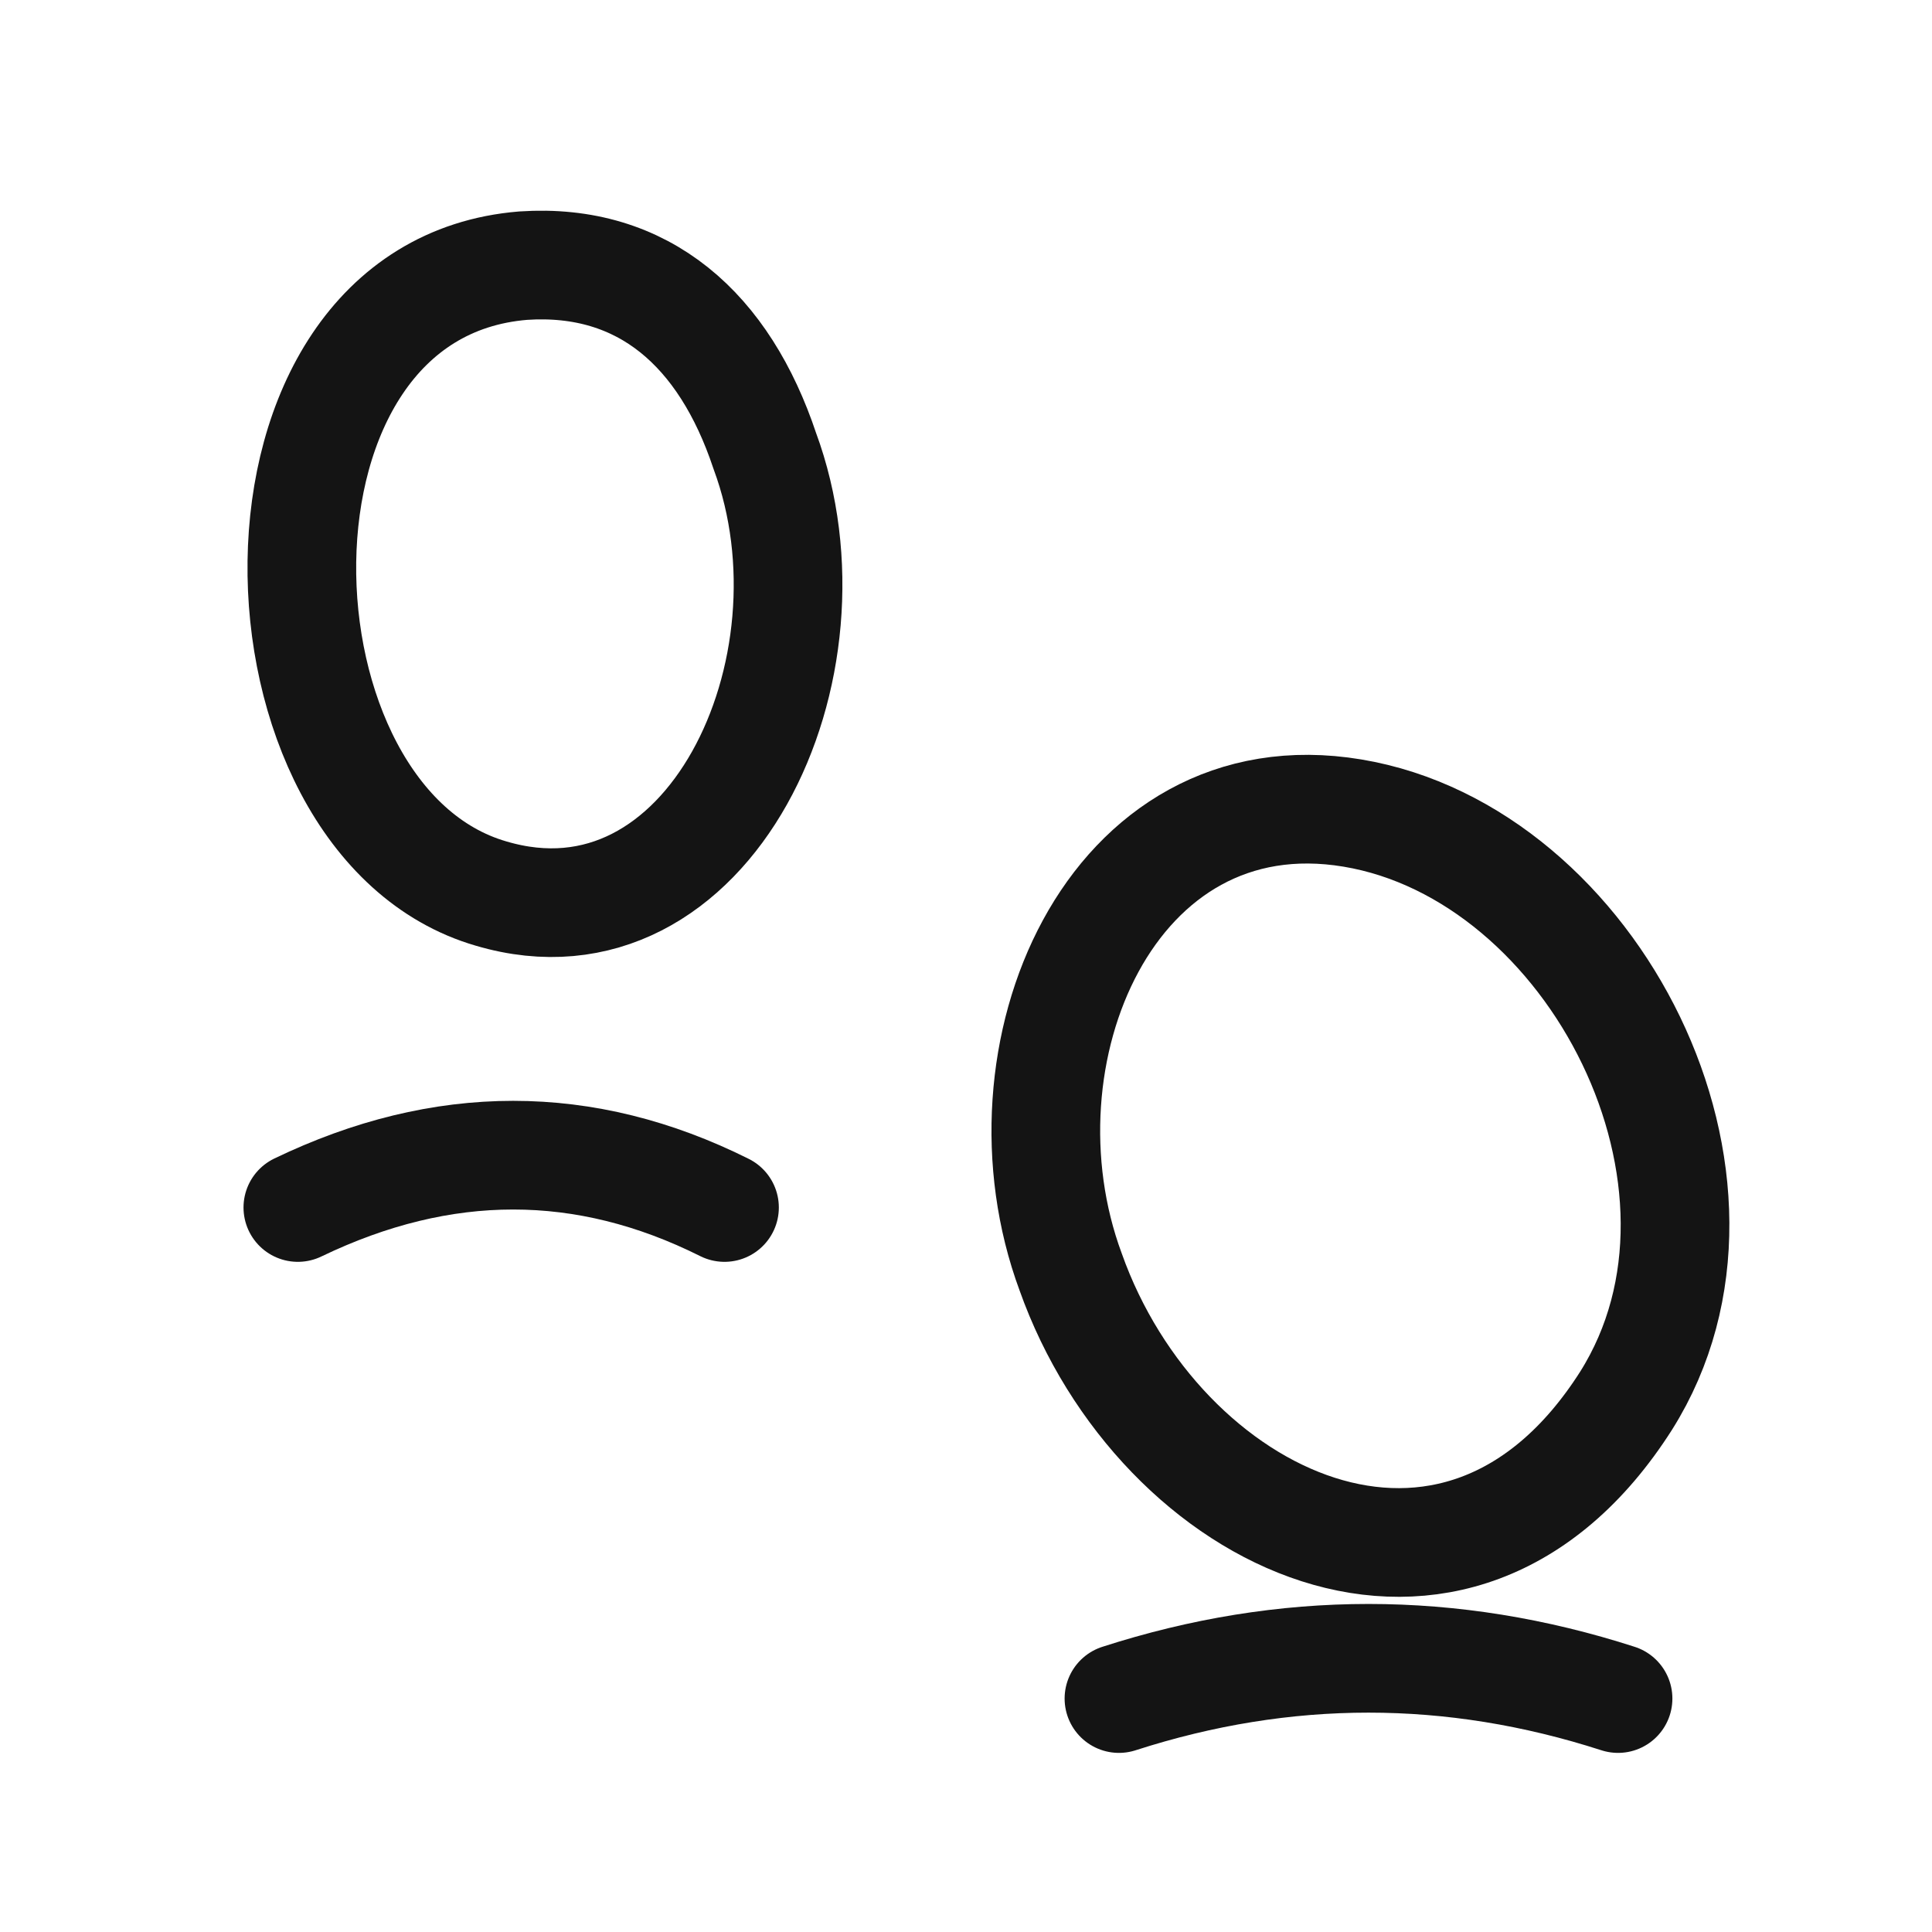
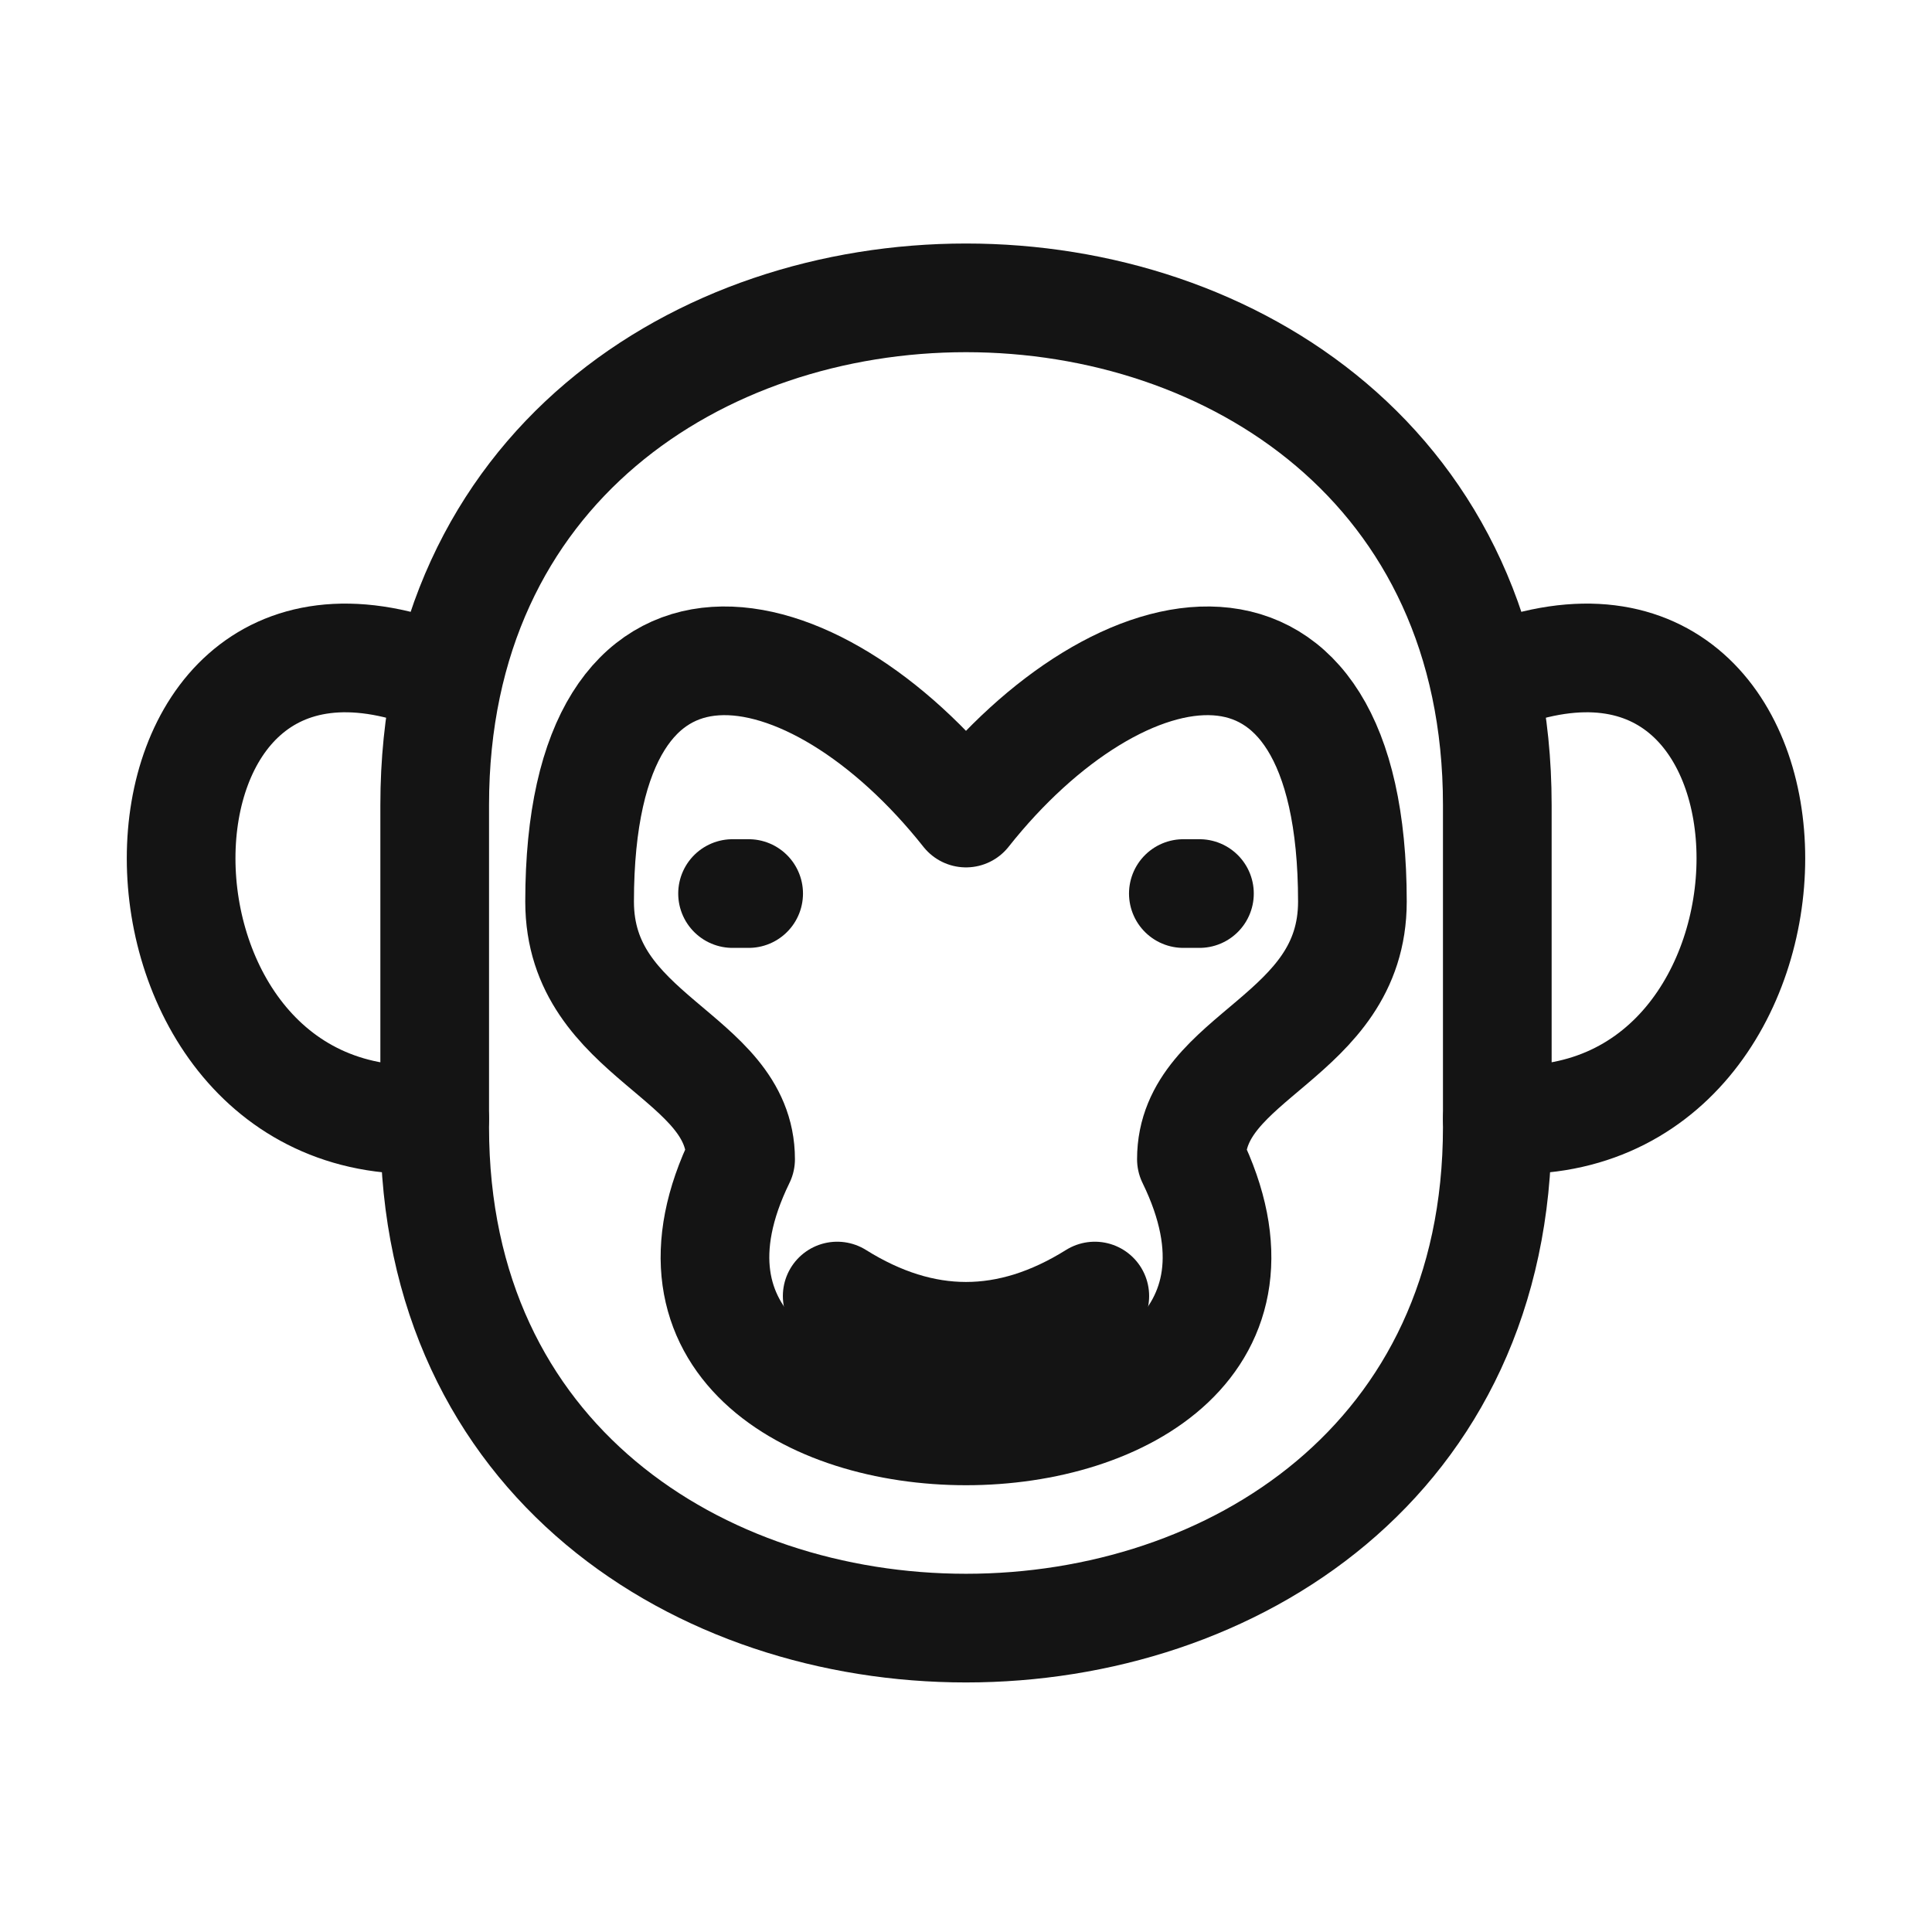
<svg xmlns="http://www.w3.org/2000/svg" viewBox="0 0 24 24" fill="none" stroke="#141414" stroke-width="1.35" stroke-linecap="round" stroke-linejoin="round">
-   <path d="M6.5 3.3C2.8 3.6 3 10.2 6.1 11.1C8.8 11.9 10.5 8.3 9.5 5.6C9 4.1 8 3.2 6.5 3.3Z" />
-   <path d="M16.8 10.1C13.8 9.6 12.3 13.1 13.3 15.8C14.4 18.9 18.1 20.7 20.2 17.4C21.9 14.7 19.8 10.6 16.8 10.1Z" />
-   <path d="M3.7 15Q6.4 13.7 9 15M13.9 21.1Q17 20.1 20.1 21.1" />
+   <path d="M5.4 8.4C1.2 6.8 1.2 14.2 5.4 13.9M18.6 8.4C22.8 6.8 22.8 14.2 18.6 13.9" />
+   <path d="M5.4 10C5.4 1.6 18.6 1.6 18.6 10V14C18.6 22.3 5.4 22.3 5.4 14Z" />
+   <path d="M7.2 11.2C7.2 7.1 10.1 7.7 12 10.1C13.9 7.7 16.8 7.1 16.8 11.2C16.8 12.9 14.8 13.1 14.8 14.4C17 18.9 7 18.9 9.2 14.4C9.2 13.1 7.2 12.9 7.2 11.2Z" />
+   <path d="M9.1 11.1H9.3M14.7 11.1H14.9M10.4 16.1Q12 17.1 13.6 16.1" />
</svg>
